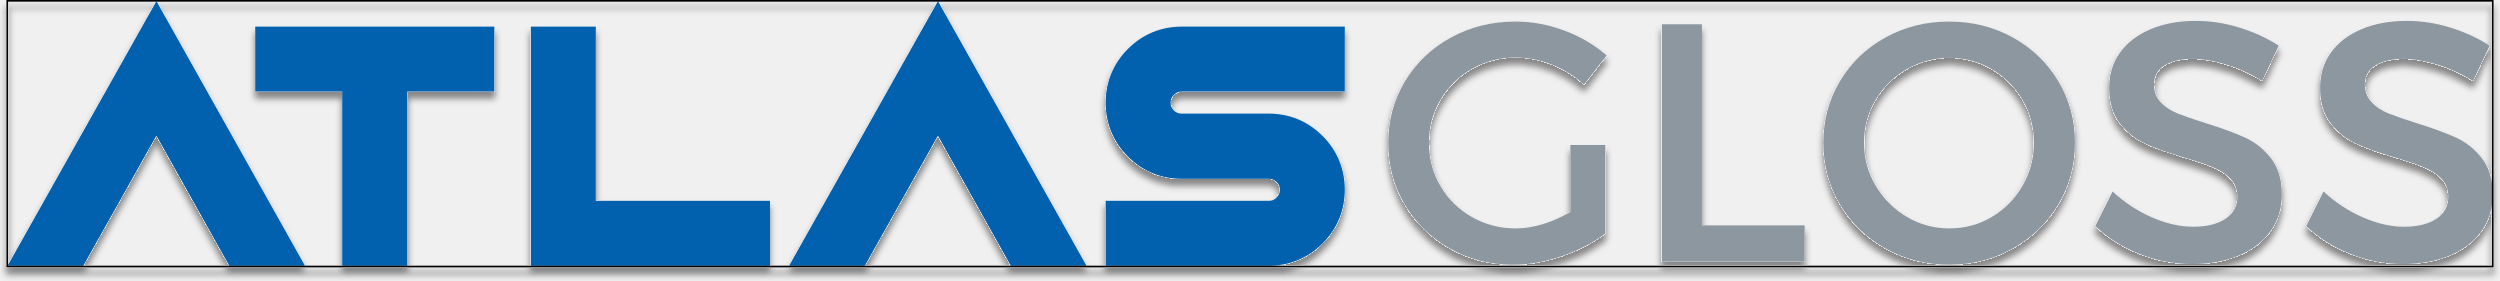
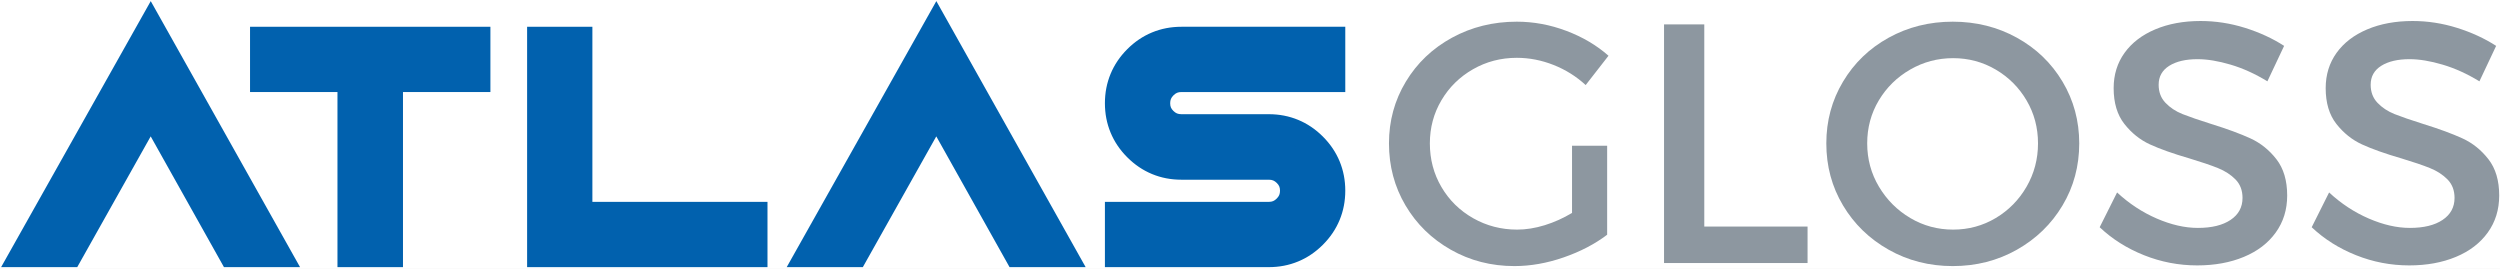
- <svg xmlns="http://www.w3.org/2000/svg" width="1543" height="173" viewBox="0 0 1543 173" fill="none">
-   <g filter="url(#filter0_dd_2_6)">
-     <g clip-path="url(#clip0_2_6)">
-       <path d="M969.225 89.5H990.788V144.125C983.246 149.849 974.34 154.49 964.08 158.042C953.83 161.594 943.751 163.375 933.85 163.375C919.611 163.375 906.6 160.031 894.809 153.333C883.017 146.641 873.736 137.573 866.975 126.125C860.21 114.682 856.83 101.99 856.83 88.042C856.83 74.224 860.278 61.594 867.184 50.146C874.085 38.703 883.538 29.703 895.538 23.146C907.538 16.594 920.793 13.312 935.309 13.312C945.642 13.312 955.793 15.198 965.767 18.958C975.736 22.724 984.356 27.812 991.621 34.229L977.6 52.229C971.876 46.938 965.314 42.828 957.913 39.896C950.522 36.969 942.986 35.5 935.309 35.5C925.543 35.5 916.58 37.844 908.413 42.521C900.246 47.188 893.788 53.536 889.038 61.562C884.298 69.578 881.934 78.406 881.934 88.042C881.934 97.807 884.298 106.74 889.038 114.833C893.788 122.917 900.278 129.302 908.517 133.979C916.751 138.646 925.751 140.979 935.517 140.979C940.96 140.979 946.611 140.078 952.475 138.271C958.335 136.453 963.918 133.937 969.225 130.729V89.5Z" fill="#8D97A0" />
-       <path d="M1025.72 161.5V14.979H1050.43V139.104H1113.84V161.5H1025.72Z" fill="#8D97A0" />
-       <path d="M1203 13.312C1217.38 13.312 1230.49 16.594 1242.36 23.146C1254.22 29.703 1263.57 38.703 1270.4 50.146C1277.23 61.594 1280.65 74.224 1280.65 88.042C1280.65 101.99 1277.23 114.682 1270.4 126.125C1263.57 137.573 1254.22 146.641 1242.36 153.333C1230.49 160.031 1217.38 163.375 1203 163.375C1188.63 163.375 1175.51 160.031 1163.65 153.333C1151.78 146.641 1142.44 137.573 1135.61 126.125C1128.77 114.682 1125.36 101.99 1125.36 88.042C1125.36 74.224 1128.77 61.594 1135.61 50.146C1142.44 38.703 1151.78 29.703 1163.65 23.146C1175.51 16.594 1188.63 13.312 1203 13.312ZM1203.21 35.708C1193.72 35.708 1184.93 38.052 1176.84 42.729C1168.74 47.396 1162.32 53.708 1157.57 61.667C1152.83 69.615 1150.46 78.406 1150.46 88.042C1150.46 97.667 1152.86 106.531 1157.67 114.625C1162.49 122.708 1168.91 129.125 1176.94 133.875C1184.97 138.615 1193.72 140.979 1203.21 140.979C1212.7 140.979 1221.42 138.615 1229.38 133.875C1237.34 129.125 1243.65 122.708 1248.32 114.625C1252.99 106.531 1255.34 97.667 1255.34 88.042C1255.34 78.406 1252.99 69.615 1248.32 61.667C1243.65 53.708 1237.34 47.396 1229.38 42.729C1221.42 38.052 1212.7 35.708 1203.21 35.708Z" fill="#8D97A0" />
-       <path d="M1396.18 49.938C1388.65 45.328 1381.12 41.911 1373.58 39.688C1366.04 37.453 1359.28 36.333 1353.28 36.333C1346.02 36.333 1340.22 37.698 1335.89 40.417C1331.57 43.141 1329.41 47.01 1329.41 52.021C1329.41 56.495 1330.8 60.198 1333.6 63.125C1336.39 66.057 1339.87 68.365 1344.05 70.042C1348.25 71.708 1354.12 73.729 1361.66 76.104C1371.56 79.177 1379.62 82.141 1385.83 85C1392.03 87.865 1397.33 92.12 1401.72 97.771C1406.12 103.427 1408.33 110.854 1408.33 120.062C1408.33 128.719 1405.98 136.286 1401.3 142.771C1396.64 149.26 1390.12 154.245 1381.74 157.729C1373.37 161.219 1363.81 162.958 1353.08 162.958C1341.77 162.958 1330.88 160.87 1320.41 156.687C1309.95 152.51 1300.88 146.786 1293.2 139.521L1303.89 118.167C1311.27 125.016 1319.4 130.354 1328.26 134.187C1337.12 138.021 1345.53 139.937 1353.49 139.937C1362 139.937 1368.7 138.302 1373.58 135.021C1378.46 131.745 1380.91 127.245 1380.91 121.521C1380.91 116.911 1379.48 113.141 1376.62 110.208C1373.75 107.281 1370.16 104.948 1365.83 103.208C1361.5 101.458 1355.65 99.474 1348.26 97.25C1338.21 94.323 1330.14 91.458 1324.08 88.667C1318 85.875 1312.77 81.688 1308.37 76.104C1303.98 70.521 1301.78 63.198 1301.78 54.125C1301.78 45.891 1304.01 38.667 1308.47 32.458C1312.94 26.25 1319.23 21.438 1327.33 18.021C1335.42 14.604 1344.7 12.896 1355.16 12.896C1364.37 12.896 1373.43 14.292 1382.37 17.083C1391.29 19.875 1399.33 23.573 1406.45 28.167L1396.18 49.938Z" fill="#8D97A0" />
-       <path d="M1526.36 49.938C1518.83 45.328 1511.3 41.911 1503.76 39.688C1496.23 37.453 1489.47 36.333 1483.47 36.333C1476.2 36.333 1470.4 37.698 1466.07 40.417C1461.75 43.141 1459.59 47.01 1459.59 52.021C1459.59 56.495 1460.99 60.198 1463.78 63.125C1466.57 66.057 1470.06 68.365 1474.24 70.042C1478.43 71.708 1484.3 73.729 1491.84 76.104C1501.74 79.177 1509.8 82.141 1516.01 85C1522.22 87.865 1527.51 92.12 1531.9 97.771C1536.31 103.427 1538.51 110.854 1538.51 120.062C1538.51 128.719 1536.16 136.286 1531.49 142.771C1526.82 149.26 1520.3 154.245 1511.92 157.729C1503.55 161.219 1493.99 162.958 1483.26 162.958C1471.95 162.958 1461.06 160.87 1450.59 156.687C1440.13 152.51 1431.06 146.786 1423.38 139.521L1434.07 118.167C1441.46 125.016 1449.58 130.354 1458.45 134.187C1467.31 138.021 1475.72 139.937 1483.67 139.937C1492.19 139.937 1498.88 138.302 1503.76 135.021C1508.64 131.745 1511.09 127.245 1511.09 121.521C1511.09 116.911 1509.66 113.141 1506.8 110.208C1503.94 107.281 1500.34 104.948 1496.01 103.208C1491.69 101.458 1485.83 99.474 1478.45 97.25C1468.39 94.323 1460.33 91.458 1454.26 88.667C1448.19 85.875 1442.95 81.688 1438.55 76.104C1434.16 70.521 1431.97 63.198 1431.97 54.125C1431.97 45.891 1434.2 38.667 1438.65 32.458C1443.12 26.25 1449.41 21.438 1457.51 18.021C1465.6 14.604 1474.88 12.896 1485.34 12.896C1494.55 12.896 1503.62 14.292 1512.55 17.083C1521.48 19.875 1529.51 23.573 1536.63 28.167L1526.36 49.938Z" fill="#8D97A0" />
-       <path d="M17.359 141.481L96.557 0.684L188.234 164.023H141.51L83.349 60.22L96.542 52.83L109.729 60.236L51.422 164.023H4.682L17.359 141.481ZM43.724 156.314L30.542 148.898V133.773H42.568V148.898L29.38 141.491L96.562 21.918L163.568 141.502L150.37 148.898V133.773H162.396V148.898L149.208 156.299L83.354 38.965L96.542 31.559L109.724 38.976L43.724 156.314Z" fill="#0161AE" />
-       <path d="M157.525 41.387V16.434H305.113V56.512H236.306V41.387H251.431V164.023H211.207V41.387H226.332V56.512H157.525V41.387ZM187.775 41.387H172.65V26.262H241.457V148.898H226.332V133.773H236.306V148.898H221.181V26.262H289.988V41.387H274.863V31.559H289.988V46.689H172.65V31.559H187.775V41.387Z" fill="#0161AE" />
-       <path d="M428.284 123.944H475.237V164.023H327.648V16.434H367.726V139.069H352.601V123.944H428.284ZM428.284 154.194H337.476V31.559H352.601V46.689H342.773V31.559H357.898V148.898H342.773V133.773H460.112V148.898H444.987V139.069H460.112V154.194H428.284Z" fill="#0161AE" />
-       <path d="M499.714 141.481L578.912 0.684L670.589 164.023H623.865L565.704 60.22L578.897 52.83L592.084 60.236L533.777 164.023H487.037L499.714 141.481ZM526.079 156.314L512.897 148.898V133.773H524.923V148.898L511.735 141.491L578.918 21.918L645.923 141.502L632.725 148.898V133.773H644.751V148.898L631.563 156.299L565.709 38.965L578.897 31.559L592.079 38.976L526.079 156.314Z" fill="#0161AE" />
-       <path d="M729.367 16.434H830.003V56.512H729.367C728.346 56.512 727.466 56.668 726.732 56.97C725.992 57.278 725.253 57.804 724.513 58.538C723.779 59.273 723.258 60.012 722.951 60.752C722.643 61.491 722.492 62.366 722.492 63.387C722.492 64.403 722.643 65.267 722.94 65.981C723.237 66.694 723.742 67.403 724.456 68.106C725.19 68.83 725.93 69.351 726.675 69.653C727.43 69.965 728.326 70.116 729.367 70.116H783.05C789.451 70.116 795.456 71.278 801.06 73.595C806.664 75.913 811.732 79.335 816.258 83.861C820.784 88.387 824.206 93.45 826.524 99.059C828.841 104.663 830.003 110.668 830.003 117.069C830.003 123.476 828.841 129.476 826.524 135.08C824.206 140.689 820.784 145.757 816.258 150.278C811.732 154.804 806.664 158.226 801.06 160.543C795.456 162.866 789.451 164.023 783.05 164.023H682.414V123.944H783.05C784.07 123.944 784.945 123.793 785.685 123.486C786.425 123.179 787.164 122.658 787.899 121.924C788.638 121.184 789.159 120.45 789.466 119.705C789.768 118.97 789.925 118.09 789.925 117.069C789.925 116.059 789.774 115.194 789.477 114.476C789.18 113.767 788.675 113.059 787.961 112.351C787.227 111.627 786.487 111.111 785.737 110.804C784.987 110.496 784.091 110.34 783.05 110.34H729.367C722.961 110.34 716.961 109.184 711.357 106.866C705.747 104.543 700.68 101.121 696.159 96.595C691.633 92.075 688.211 87.007 685.893 81.397C683.576 75.793 682.414 69.793 682.414 63.387C682.414 56.986 683.576 50.981 685.893 45.377C688.211 39.773 691.633 34.705 696.159 30.179C700.68 25.658 705.747 22.231 711.357 19.913C716.961 17.595 722.961 16.434 729.367 16.434ZM729.367 46.689C726.971 46.689 724.82 47.08 722.919 47.866C721.024 48.653 719.232 49.887 717.55 51.569C715.862 53.257 714.628 55.043 713.846 56.944C713.06 58.845 712.664 60.991 712.664 63.387C712.664 65.788 713.06 67.934 713.846 69.835C714.628 71.731 715.862 73.522 717.55 75.21C719.232 76.892 721.024 78.127 722.919 78.913C724.82 79.7 726.971 80.09 729.367 80.09H783.05C788.07 80.09 792.794 81.002 797.221 82.819C801.659 84.637 805.659 87.314 809.227 90.84C812.82 94.387 815.539 98.387 817.393 102.835C819.247 107.273 820.175 112.023 820.175 117.069C820.175 122.111 819.253 126.856 817.404 131.304C815.56 135.741 812.857 139.746 809.289 143.314C805.721 146.877 801.721 149.585 797.279 151.429C792.831 153.273 788.091 154.194 783.05 154.194H697.539V139.069H712.664V148.898H697.539V133.773H783.05C785.445 133.773 787.591 133.377 789.492 132.59C791.393 131.809 793.18 130.575 794.867 128.887C796.55 127.205 797.784 125.413 798.57 123.517C799.357 121.616 799.753 119.465 799.753 117.069C799.753 114.674 799.357 112.523 798.57 110.621C797.784 108.726 796.55 106.934 794.867 105.252C793.18 103.569 791.393 102.33 789.492 101.549C787.591 100.762 785.445 100.366 783.05 100.366H729.367C724.346 100.366 719.622 99.46 715.19 97.642C710.758 95.819 706.753 93.147 703.185 89.616C699.596 86.069 696.872 82.075 695.018 77.627C693.169 73.184 692.242 68.439 692.242 63.387C692.242 58.351 693.164 53.606 695.008 49.158C696.852 44.715 699.56 40.715 703.122 37.148C706.69 33.58 710.695 30.877 715.133 29.033C719.581 27.184 724.326 26.262 729.367 26.262H814.878V41.387H799.753V31.559H814.878V46.689H729.367Z" fill="#0161AE" />
-       <path d="M30.542 148.898L96.542 31.564L162.396 148.898H150.375L96.542 52.835L42.562 148.898H30.542Z" fill="#0161AE" />
-       <path d="M172.65 41.398V31.564H289.983V41.398H236.296V148.898H226.337V41.398H172.65Z" fill="#0161AE" />
-       <path d="M428.273 139.064H460.107V148.898H342.773V31.564H352.607V139.064H428.273Z" fill="#0161AE" />
-       <path d="M512.897 148.898L578.897 31.564L644.751 148.898H632.73L578.897 52.835L524.918 148.898H512.897Z" fill="#0161AE" />
-       <path d="M729.372 31.564H814.872V41.398H729.372C723.3 41.398 718.112 43.554 713.81 47.856C709.518 52.148 707.372 57.33 707.372 63.398C707.372 69.455 709.518 74.616 713.81 78.877C718.112 83.127 723.3 85.252 729.372 85.252H783.039C791.841 85.252 799.352 88.356 805.56 94.564C811.768 100.773 814.872 108.283 814.872 117.085C814.872 125.877 811.768 133.377 805.56 139.585C799.352 145.793 791.841 148.898 783.039 148.898H697.539V139.064H783.039C789.107 139.064 794.289 136.918 798.581 132.627C802.883 128.325 805.039 123.142 805.039 117.085C805.039 111.017 802.883 105.856 798.581 101.606C794.289 97.345 789.107 95.21 783.039 95.21H729.372C720.565 95.21 713.06 92.106 706.852 85.897C700.643 79.689 697.539 72.189 697.539 63.398C697.539 54.595 700.643 47.085 706.852 40.877C713.06 34.668 720.565 31.564 729.372 31.564Z" fill="#0161AE" />
-     </g>
-     <rect x="4.5" y="0.5" width="1534" height="164" stroke="black" />
-     <rect x="4.5" y="0.5" width="1534" height="164" stroke="black" stroke-opacity="0.2" />
+ <svg xmlns="http://www.w3.org/2000/svg" width="1535" height="165" viewBox="0 0 1535 165" fill="none">
+   <g clip-path="url(#clip0_2_6)">
+     <rect width="1535" height="165" fill="white" />
+     <path d="M965.225 89.5H986.788V144.125C979.246 149.849 970.34 154.49 960.08 158.042C949.83 161.594 939.751 163.375 929.85 163.375C915.611 163.375 902.6 160.031 890.809 153.333C879.017 146.641 869.736 137.573 862.975 126.125C856.21 114.682 852.83 101.99 852.83 88.042C852.83 74.224 856.278 61.594 863.184 50.146C870.085 38.703 879.538 29.703 891.538 23.146C903.538 16.594 916.793 13.312 931.309 13.312C941.642 13.312 951.793 15.198 961.767 18.958C971.736 22.724 980.356 27.812 987.621 34.229L973.6 52.229C967.876 46.938 961.314 42.828 953.913 39.896C946.522 36.969 938.986 35.5 931.309 35.5C921.543 35.5 912.58 37.844 904.413 42.521C896.246 47.188 889.788 53.536 885.038 61.562C880.298 69.578 877.934 78.406 877.934 88.042C877.934 97.807 880.298 106.74 885.038 114.833C889.788 122.917 896.278 129.302 904.517 133.979C912.751 138.646 921.751 140.979 931.517 140.979C936.96 140.979 942.611 140.078 948.475 138.271C954.335 136.453 959.918 133.937 965.225 130.729V89.5Z" fill="#8D97A0" />
+     <path d="M1021.72 161.5V14.979H1046.43V139.104H1109.84V161.5H1021.72Z" fill="#8D97A0" />
+     <path d="M1199 13.312C1213.38 13.312 1226.49 16.594 1238.36 23.146C1250.22 29.703 1259.57 38.703 1266.4 50.146C1273.23 61.594 1276.65 74.224 1276.65 88.042C1276.65 101.99 1273.23 114.682 1266.4 126.125C1259.57 137.573 1250.22 146.641 1238.36 153.333C1226.49 160.031 1213.38 163.375 1199 163.375C1184.63 163.375 1171.51 160.031 1159.65 153.333C1147.78 146.641 1138.44 137.573 1131.61 126.125C1124.77 114.682 1121.36 101.99 1121.36 88.042C1121.36 74.224 1124.77 61.594 1131.61 50.146C1138.44 38.703 1147.78 29.703 1159.65 23.146C1171.51 16.594 1184.63 13.312 1199 13.312ZM1199.21 35.708C1189.72 35.708 1180.93 38.052 1172.84 42.729C1164.74 47.396 1158.32 53.708 1153.57 61.667C1148.83 69.615 1146.46 78.406 1146.46 88.042C1146.46 97.667 1148.86 106.531 1153.67 114.625C1158.49 122.708 1164.91 129.125 1172.94 133.875C1180.97 138.615 1189.72 140.979 1199.21 140.979C1208.7 140.979 1217.42 138.615 1225.38 133.875C1233.34 129.125 1239.65 122.708 1244.32 114.625C1248.99 106.531 1251.34 97.667 1251.34 88.042C1251.34 78.406 1248.99 69.615 1244.32 61.667C1239.65 53.708 1233.34 47.396 1225.38 42.729C1217.42 38.052 1208.7 35.708 1199.21 35.708Z" fill="#8D97A0" />
+     <path d="M1392.18 49.938C1384.65 45.328 1377.12 41.911 1369.58 39.688C1362.04 37.453 1355.28 36.333 1349.28 36.333C1342.02 36.333 1336.22 37.698 1331.89 40.417C1327.57 43.141 1325.41 47.01 1325.41 52.021C1325.41 56.495 1326.8 60.198 1329.6 63.125C1332.39 66.057 1335.87 68.365 1340.05 70.042C1344.25 71.708 1350.12 73.729 1357.66 76.104C1367.56 79.177 1375.62 82.141 1381.83 85C1388.03 87.865 1393.33 92.12 1397.72 97.771C1402.12 103.427 1404.33 110.854 1404.33 120.062C1404.33 128.719 1401.98 136.286 1397.3 142.771C1392.64 149.26 1386.12 154.245 1377.74 157.729C1369.37 161.219 1359.81 162.958 1349.08 162.958C1337.77 162.958 1326.88 160.87 1316.41 156.687C1305.95 152.51 1296.88 146.786 1289.2 139.521L1299.89 118.167C1307.27 125.016 1315.4 130.354 1324.26 134.187C1333.12 138.021 1341.53 139.937 1349.49 139.937C1358 139.937 1364.7 138.302 1369.58 135.021C1374.46 131.745 1376.91 127.245 1376.91 121.521C1376.91 116.911 1375.48 113.141 1372.62 110.208C1369.75 107.281 1366.16 104.948 1361.83 103.208C1357.5 101.458 1351.65 99.474 1344.26 97.25C1334.21 94.323 1326.14 91.458 1320.08 88.667C1314 85.875 1308.77 81.688 1304.37 76.104C1299.98 70.521 1297.78 63.198 1297.78 54.125C1297.78 45.891 1300.01 38.667 1304.47 32.458C1308.94 26.25 1315.23 21.438 1323.33 18.021C1331.42 14.604 1340.7 12.896 1351.16 12.896C1360.37 12.896 1369.43 14.292 1378.37 17.083C1387.29 19.875 1395.33 23.573 1402.45 28.167L1392.18 49.938Z" fill="#8D97A0" />
+     <path d="M1522.36 49.938C1514.83 45.328 1507.3 41.911 1499.76 39.688C1492.23 37.453 1485.47 36.333 1479.47 36.333C1472.2 36.333 1466.4 37.698 1462.07 40.417C1457.75 43.141 1455.59 47.01 1455.59 52.021C1455.59 56.495 1456.99 60.198 1459.78 63.125C1462.57 66.057 1466.06 68.365 1470.24 70.042C1474.43 71.708 1480.3 73.729 1487.84 76.104C1497.74 79.177 1505.8 82.141 1512.01 85C1518.22 87.865 1523.51 92.12 1527.9 97.771C1532.31 103.427 1534.51 110.854 1534.51 120.062C1534.51 128.719 1532.16 136.286 1527.49 142.771C1522.82 149.26 1516.3 154.245 1507.92 157.729C1499.55 161.219 1489.99 162.958 1479.26 162.958C1467.95 162.958 1457.06 160.87 1446.59 156.687C1436.13 152.51 1427.06 146.786 1419.38 139.521L1430.07 118.167C1437.46 125.016 1445.58 130.354 1454.45 134.187C1463.31 138.021 1471.72 139.937 1479.67 139.937C1488.19 139.937 1494.88 138.302 1499.76 135.021C1504.64 131.745 1507.09 127.245 1507.09 121.521C1507.09 116.911 1505.66 113.141 1502.8 110.208C1499.94 107.281 1496.34 104.948 1492.01 103.208C1487.69 101.458 1481.83 99.474 1474.45 97.25C1464.39 94.323 1456.33 91.458 1450.26 88.667C1444.19 85.875 1438.95 81.688 1434.55 76.104C1430.16 70.521 1427.97 63.198 1427.97 54.125C1427.97 45.891 1430.2 38.667 1434.65 32.458C1439.12 26.25 1445.41 21.438 1453.51 18.021C1461.6 14.604 1470.88 12.896 1481.34 12.896C1490.55 12.896 1499.62 14.292 1508.55 17.083C1517.48 19.875 1525.51 23.573 1532.63 28.167L1522.36 49.938Z" fill="#8D97A0" />
+     <path d="M13.359 141.481L92.557 0.684L184.234 164.023H137.51L79.349 60.22L92.542 52.83L105.729 60.236L47.422 164.023H0.682L13.359 141.481ZM39.724 156.314L26.542 148.898V133.773H38.568V148.898L25.38 141.491L92.562 21.918L159.568 141.502L146.37 148.898V133.773H158.396V148.898L145.208 156.299L79.354 38.965L92.542 31.559L105.724 38.976L39.724 156.314Z" fill="#0161AE" />
+     <path d="M153.525 41.387V16.434H301.113V56.512H232.306V41.387H247.431V164.023H207.207V41.387H222.332V56.512H153.525V41.387ZM183.775 41.387H168.65V26.262H237.457V148.898H222.332V133.773H232.306V148.898H217.181V26.262H285.988V41.387H270.863V31.559H285.988V46.689H168.65V31.559H183.775V41.387Z" fill="#0161AE" />
+     <path d="M424.284 123.944H471.237V164.023H323.648V16.434H363.726V139.069H348.601V123.944H424.284ZM424.284 154.194H333.476V31.559H348.601V46.689H338.773V31.559H353.898V148.898H338.773V133.773H456.112V148.898H440.987V139.069H456.112V154.194H424.284Z" fill="#0161AE" />
+     <path d="M495.714 141.481L574.912 0.684L666.589 164.023H619.865L561.704 60.22L574.897 52.83L588.084 60.236L529.777 164.023H483.037L495.714 141.481ZM522.079 156.314L508.897 148.898V133.773H520.923V148.898L507.735 141.491L574.918 21.918L641.923 141.502L628.725 148.898V133.773H640.751V148.898L627.563 156.299L561.709 38.965L574.897 31.559L588.079 38.976L522.079 156.314Z" fill="#0161AE" />
+     <path d="M725.367 16.434H826.003V56.512H725.367C724.346 56.512 723.466 56.668 722.732 56.97C721.992 57.278 721.253 57.804 720.513 58.538C719.779 59.273 719.258 60.012 718.951 60.752C718.643 61.491 718.492 62.366 718.492 63.387C718.492 64.403 718.643 65.267 718.94 65.981C719.237 66.694 719.742 67.403 720.456 68.106C721.19 68.83 721.93 69.351 722.675 69.653C723.43 69.965 724.326 70.116 725.367 70.116H779.05C785.451 70.116 791.456 71.278 797.06 73.595C802.664 75.913 807.732 79.335 812.258 83.861C816.784 88.387 820.206 93.45 822.524 99.059C824.841 104.663 826.003 110.668 826.003 117.069C826.003 123.476 824.841 129.476 822.524 135.08C820.206 140.689 816.784 145.757 812.258 150.278C807.732 154.804 802.664 158.226 797.06 160.543C791.456 162.866 785.451 164.023 779.05 164.023H678.414V123.944H779.05C780.07 123.944 780.945 123.793 781.685 123.486C782.425 123.179 783.164 122.658 783.899 121.924C784.638 121.184 785.159 120.45 785.466 119.705C785.768 118.97 785.925 118.09 785.925 117.069C785.925 116.059 785.774 115.194 785.477 114.476C785.18 113.767 784.675 113.059 783.961 112.351C783.227 111.627 782.487 111.111 781.737 110.804C780.987 110.496 780.091 110.34 779.05 110.34H725.367C718.961 110.34 712.961 109.184 707.357 106.866C701.747 104.543 696.68 101.121 692.159 96.595C687.633 92.075 684.211 87.007 681.893 81.397C679.576 75.793 678.414 69.793 678.414 63.387C678.414 56.986 679.576 50.981 681.893 45.377C684.211 39.773 687.633 34.705 692.159 30.179C696.68 25.658 701.747 22.231 707.357 19.913C712.961 17.595 718.961 16.434 725.367 16.434ZM725.367 46.689C722.971 46.689 720.82 47.08 718.919 47.866C717.024 48.653 715.232 49.887 713.55 51.569C711.862 53.257 710.628 55.043 709.846 56.944C709.06 58.845 708.664 60.991 708.664 63.387C708.664 65.788 709.06 67.934 709.846 69.835C710.628 71.731 711.862 73.522 713.55 75.21C715.232 76.892 717.024 78.127 718.919 78.913C720.82 79.7 722.971 80.09 725.367 80.09H779.05C784.07 80.09 788.794 81.002 793.221 82.819C797.659 84.637 801.659 87.314 805.227 90.84C808.82 94.387 811.539 98.387 813.393 102.835C815.247 107.273 816.175 112.023 816.175 117.069C816.175 122.111 815.253 126.856 813.404 131.304C811.56 135.741 808.857 139.746 805.289 143.314C801.721 146.877 797.721 149.585 793.279 151.429C788.831 153.273 784.091 154.194 779.05 154.194H693.539V139.069H708.664V148.898H693.539V133.773H779.05C781.445 133.773 783.591 133.377 785.492 132.59C787.393 131.809 789.18 130.575 790.867 128.887C792.55 127.205 793.784 125.413 794.57 123.517C795.357 121.616 795.753 119.465 795.753 117.069C795.753 114.674 795.357 112.523 794.57 110.621C793.784 108.726 792.55 106.934 790.867 105.252C789.18 103.569 787.393 102.33 785.492 101.549C783.591 100.762 781.445 100.366 779.05 100.366H725.367C720.346 100.366 715.622 99.46 711.19 97.642C706.758 95.819 702.753 93.147 699.185 89.616C695.596 86.069 692.872 82.075 691.018 77.627C689.169 73.184 688.242 68.439 688.242 63.387C688.242 58.351 689.164 53.606 691.008 49.158C692.852 44.715 695.56 40.715 699.122 37.148C702.69 33.58 706.695 30.877 711.133 29.033C715.581 27.184 720.326 26.262 725.367 26.262H810.878V41.387H795.753V31.559H810.878V46.689H725.367Z" fill="#0161AE" />
+     <path d="M26.542 148.898L92.542 31.564L158.396 148.898H146.375L92.542 52.835L38.562 148.898H26.542Z" fill="#0161AE" />
+     <path d="M168.65 41.398V31.564H285.983V41.398H232.296V148.898H222.337V41.398H168.65Z" fill="#0161AE" />
+     <path d="M424.273 139.064H456.107V148.898H338.773V31.564H348.607V139.064H424.273Z" fill="#0161AE" />
+     <path d="M508.897 148.898L574.897 31.564L640.751 148.898H628.73L574.897 52.835L520.918 148.898H508.897Z" fill="#0161AE" />
+     <path d="M725.372 31.564H810.872V41.398H725.372C719.3 41.398 714.112 43.554 709.81 47.856C705.518 52.148 703.372 57.33 703.372 63.398C703.372 69.455 705.518 74.616 709.81 78.877C714.112 83.127 719.3 85.252 725.372 85.252H779.039C787.841 85.252 795.352 88.356 801.56 94.564C807.768 100.773 810.872 108.283 810.872 117.085C810.872 125.877 807.768 133.377 801.56 139.585C795.352 145.793 787.841 148.898 779.039 148.898H693.539V139.064H779.039C785.107 139.064 790.289 136.918 794.581 132.627C798.883 128.325 801.039 123.142 801.039 117.085C801.039 111.017 798.883 105.856 794.581 101.606C790.289 97.345 785.107 95.21 779.039 95.21H725.372C716.565 95.21 709.06 92.106 702.852 85.897C696.643 79.689 693.539 72.189 693.539 63.398C693.539 54.595 696.643 47.085 702.852 40.877C709.06 34.668 716.565 31.564 725.372 31.564Z" fill="#0161AE" />
  </g>
  <defs>
-     <filter id="filter0_dd_2_6" x="0" y="0" width="1543" height="173" filterUnits="userSpaceOnUse" color-interpolation-filters="sRGB">
-       <feFlood flood-opacity="0" result="BackgroundImageFix" />
-       <feColorMatrix in="SourceAlpha" type="matrix" values="0 0 0 0 0 0 0 0 0 0 0 0 0 0 0 0 0 0 127 0" result="hardAlpha" />
-       <feOffset dy="4" />
-       <feGaussianBlur stdDeviation="2" />
-       <feComposite in2="hardAlpha" operator="out" />
-       <feColorMatrix type="matrix" values="0 0 0 0 0 0 0 0 0 0 0 0 0 0 0 0 0 0 0.25 0" />
-       <feBlend mode="normal" in2="BackgroundImageFix" result="effect1_dropShadow_2_6" />
-       <feColorMatrix in="SourceAlpha" type="matrix" values="0 0 0 0 0 0 0 0 0 0 0 0 0 0 0 0 0 0 127 0" result="hardAlpha" />
-       <feOffset dy="4" />
-       <feGaussianBlur stdDeviation="2" />
-       <feComposite in2="hardAlpha" operator="out" />
-       <feColorMatrix type="matrix" values="0 0 0 0 0 0 0 0 0 0 0 0 0 0 0 0 0 0 0.25 0" />
-       <feBlend mode="normal" in2="effect1_dropShadow_2_6" result="effect2_dropShadow_2_6" />
-       <feBlend mode="normal" in="SourceGraphic" in2="effect2_dropShadow_2_6" result="shape" />
-     </filter>
    <clipPath id="clip0_2_6">
-       <rect x="4" width="1535" height="165" fill="white" />
+       <rect width="1535" height="165" fill="white" />
    </clipPath>
  </defs>
</svg>
